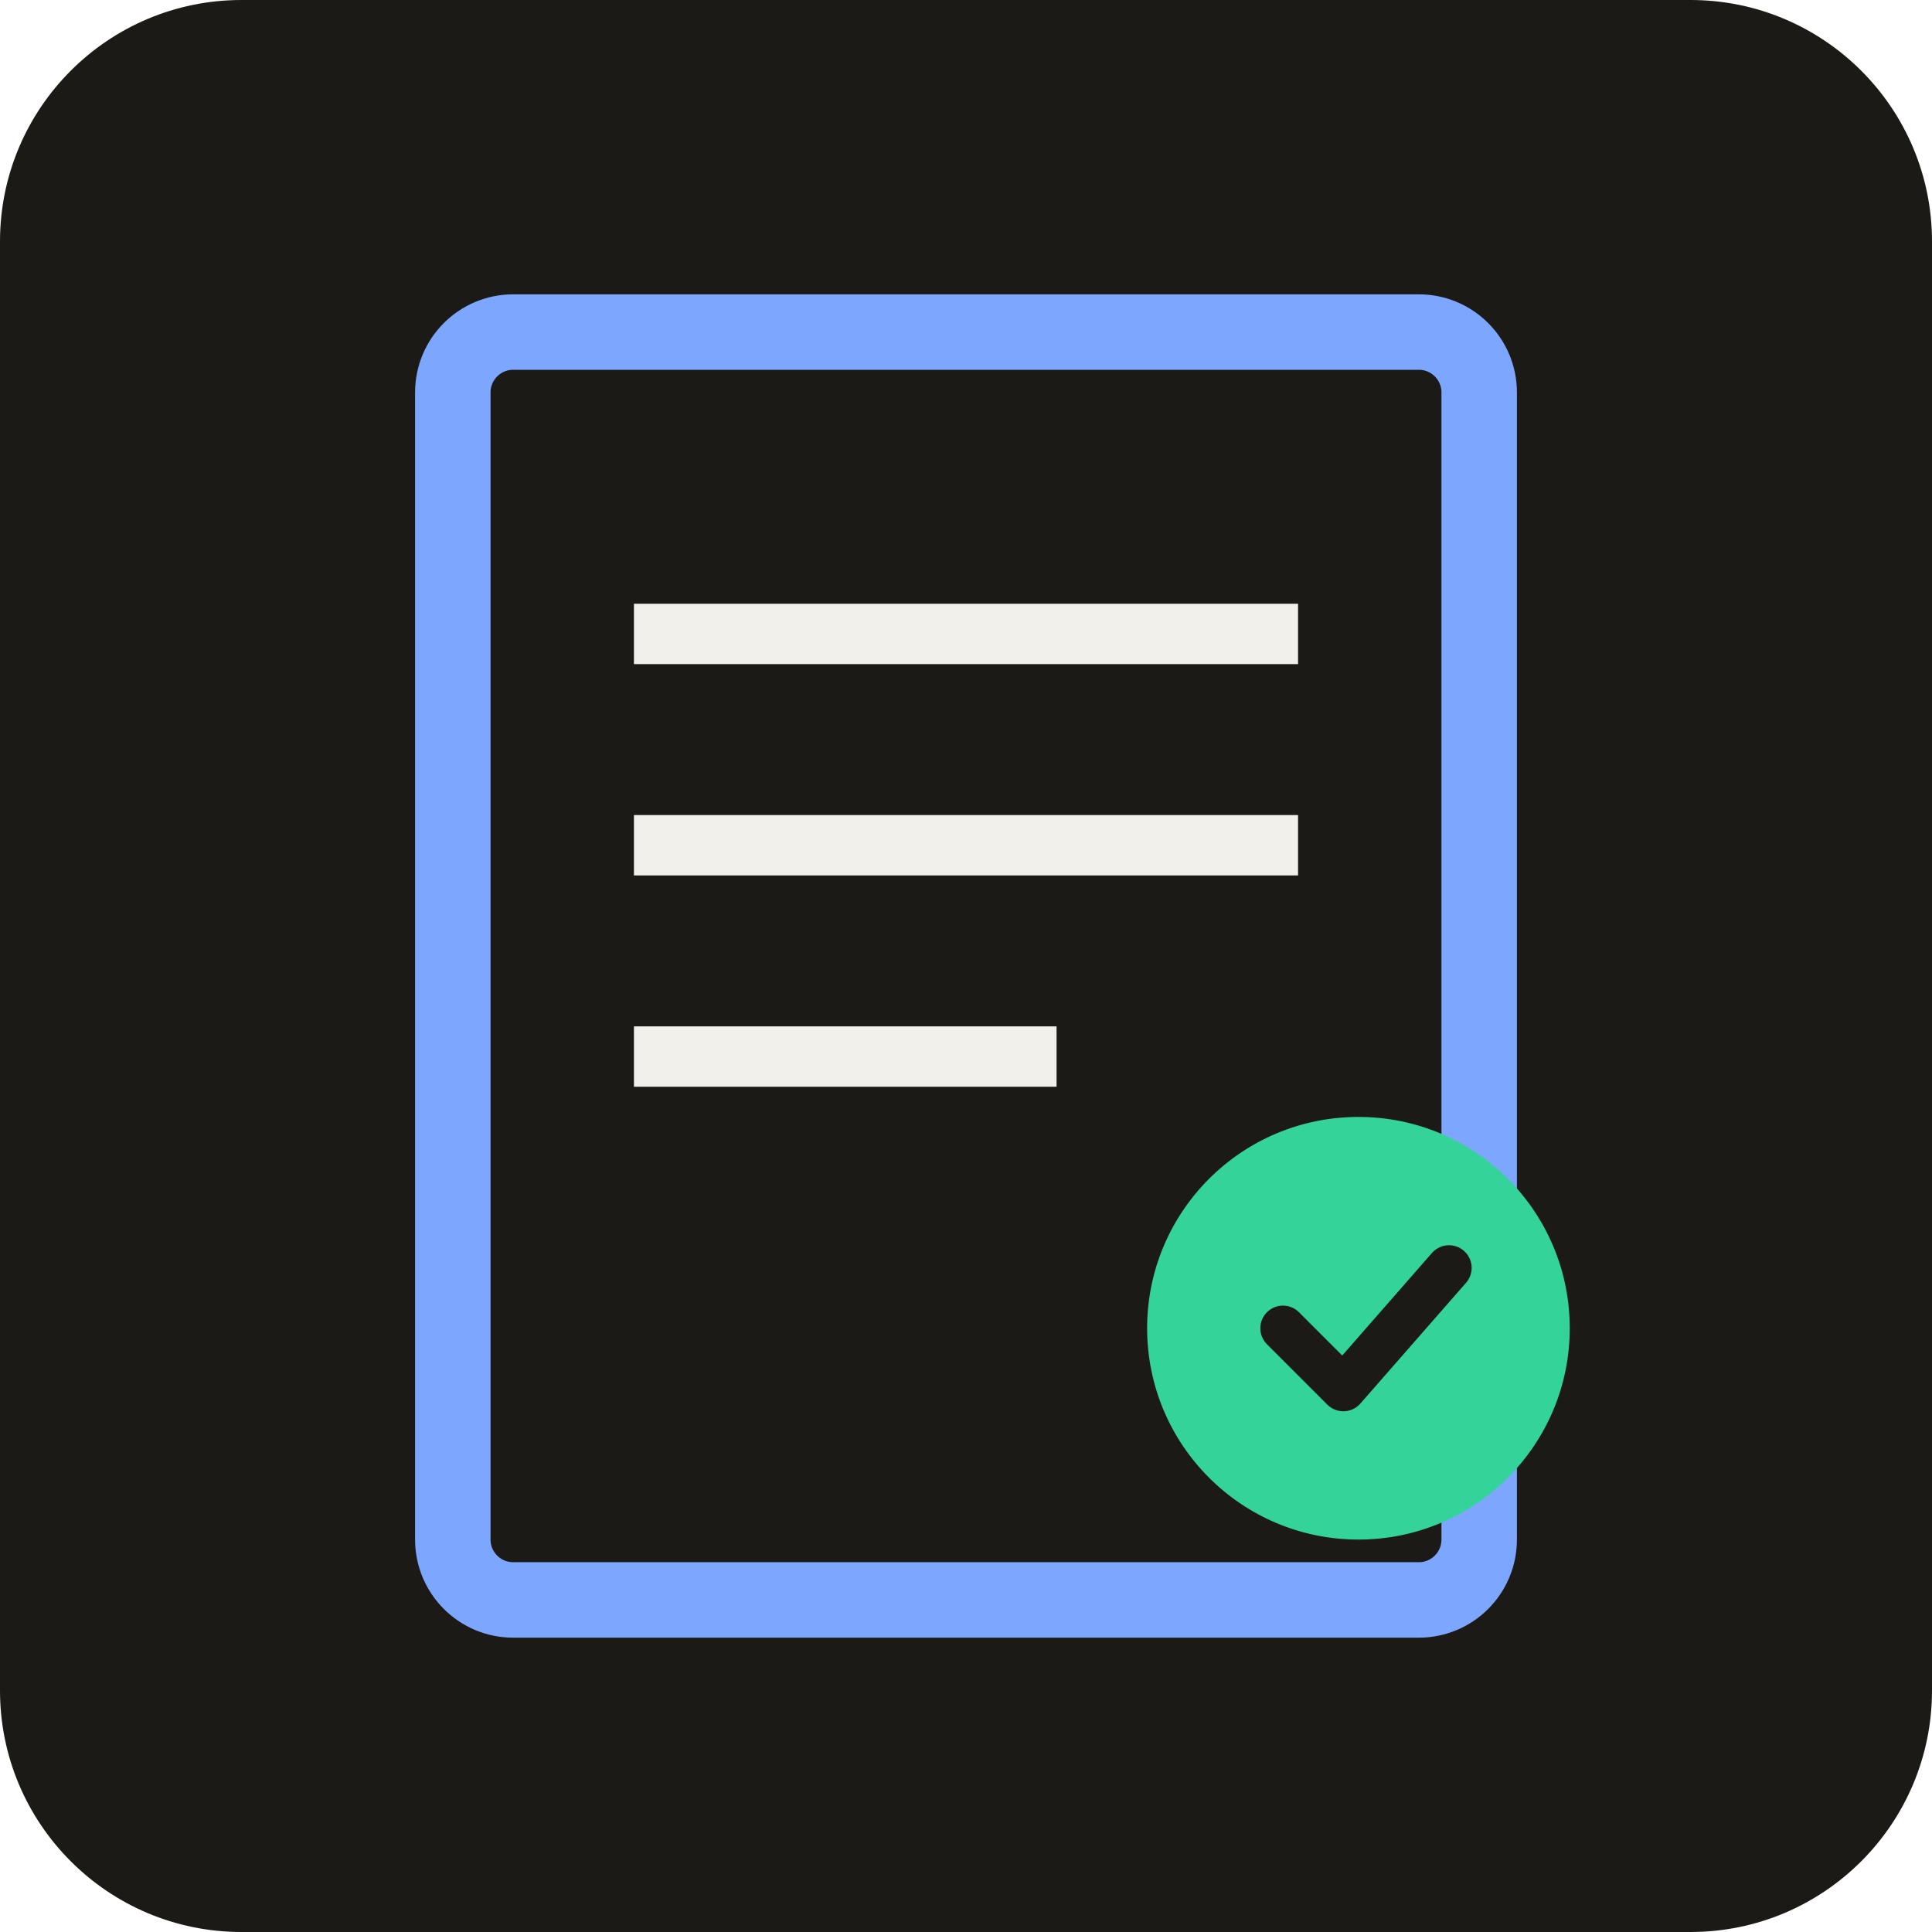
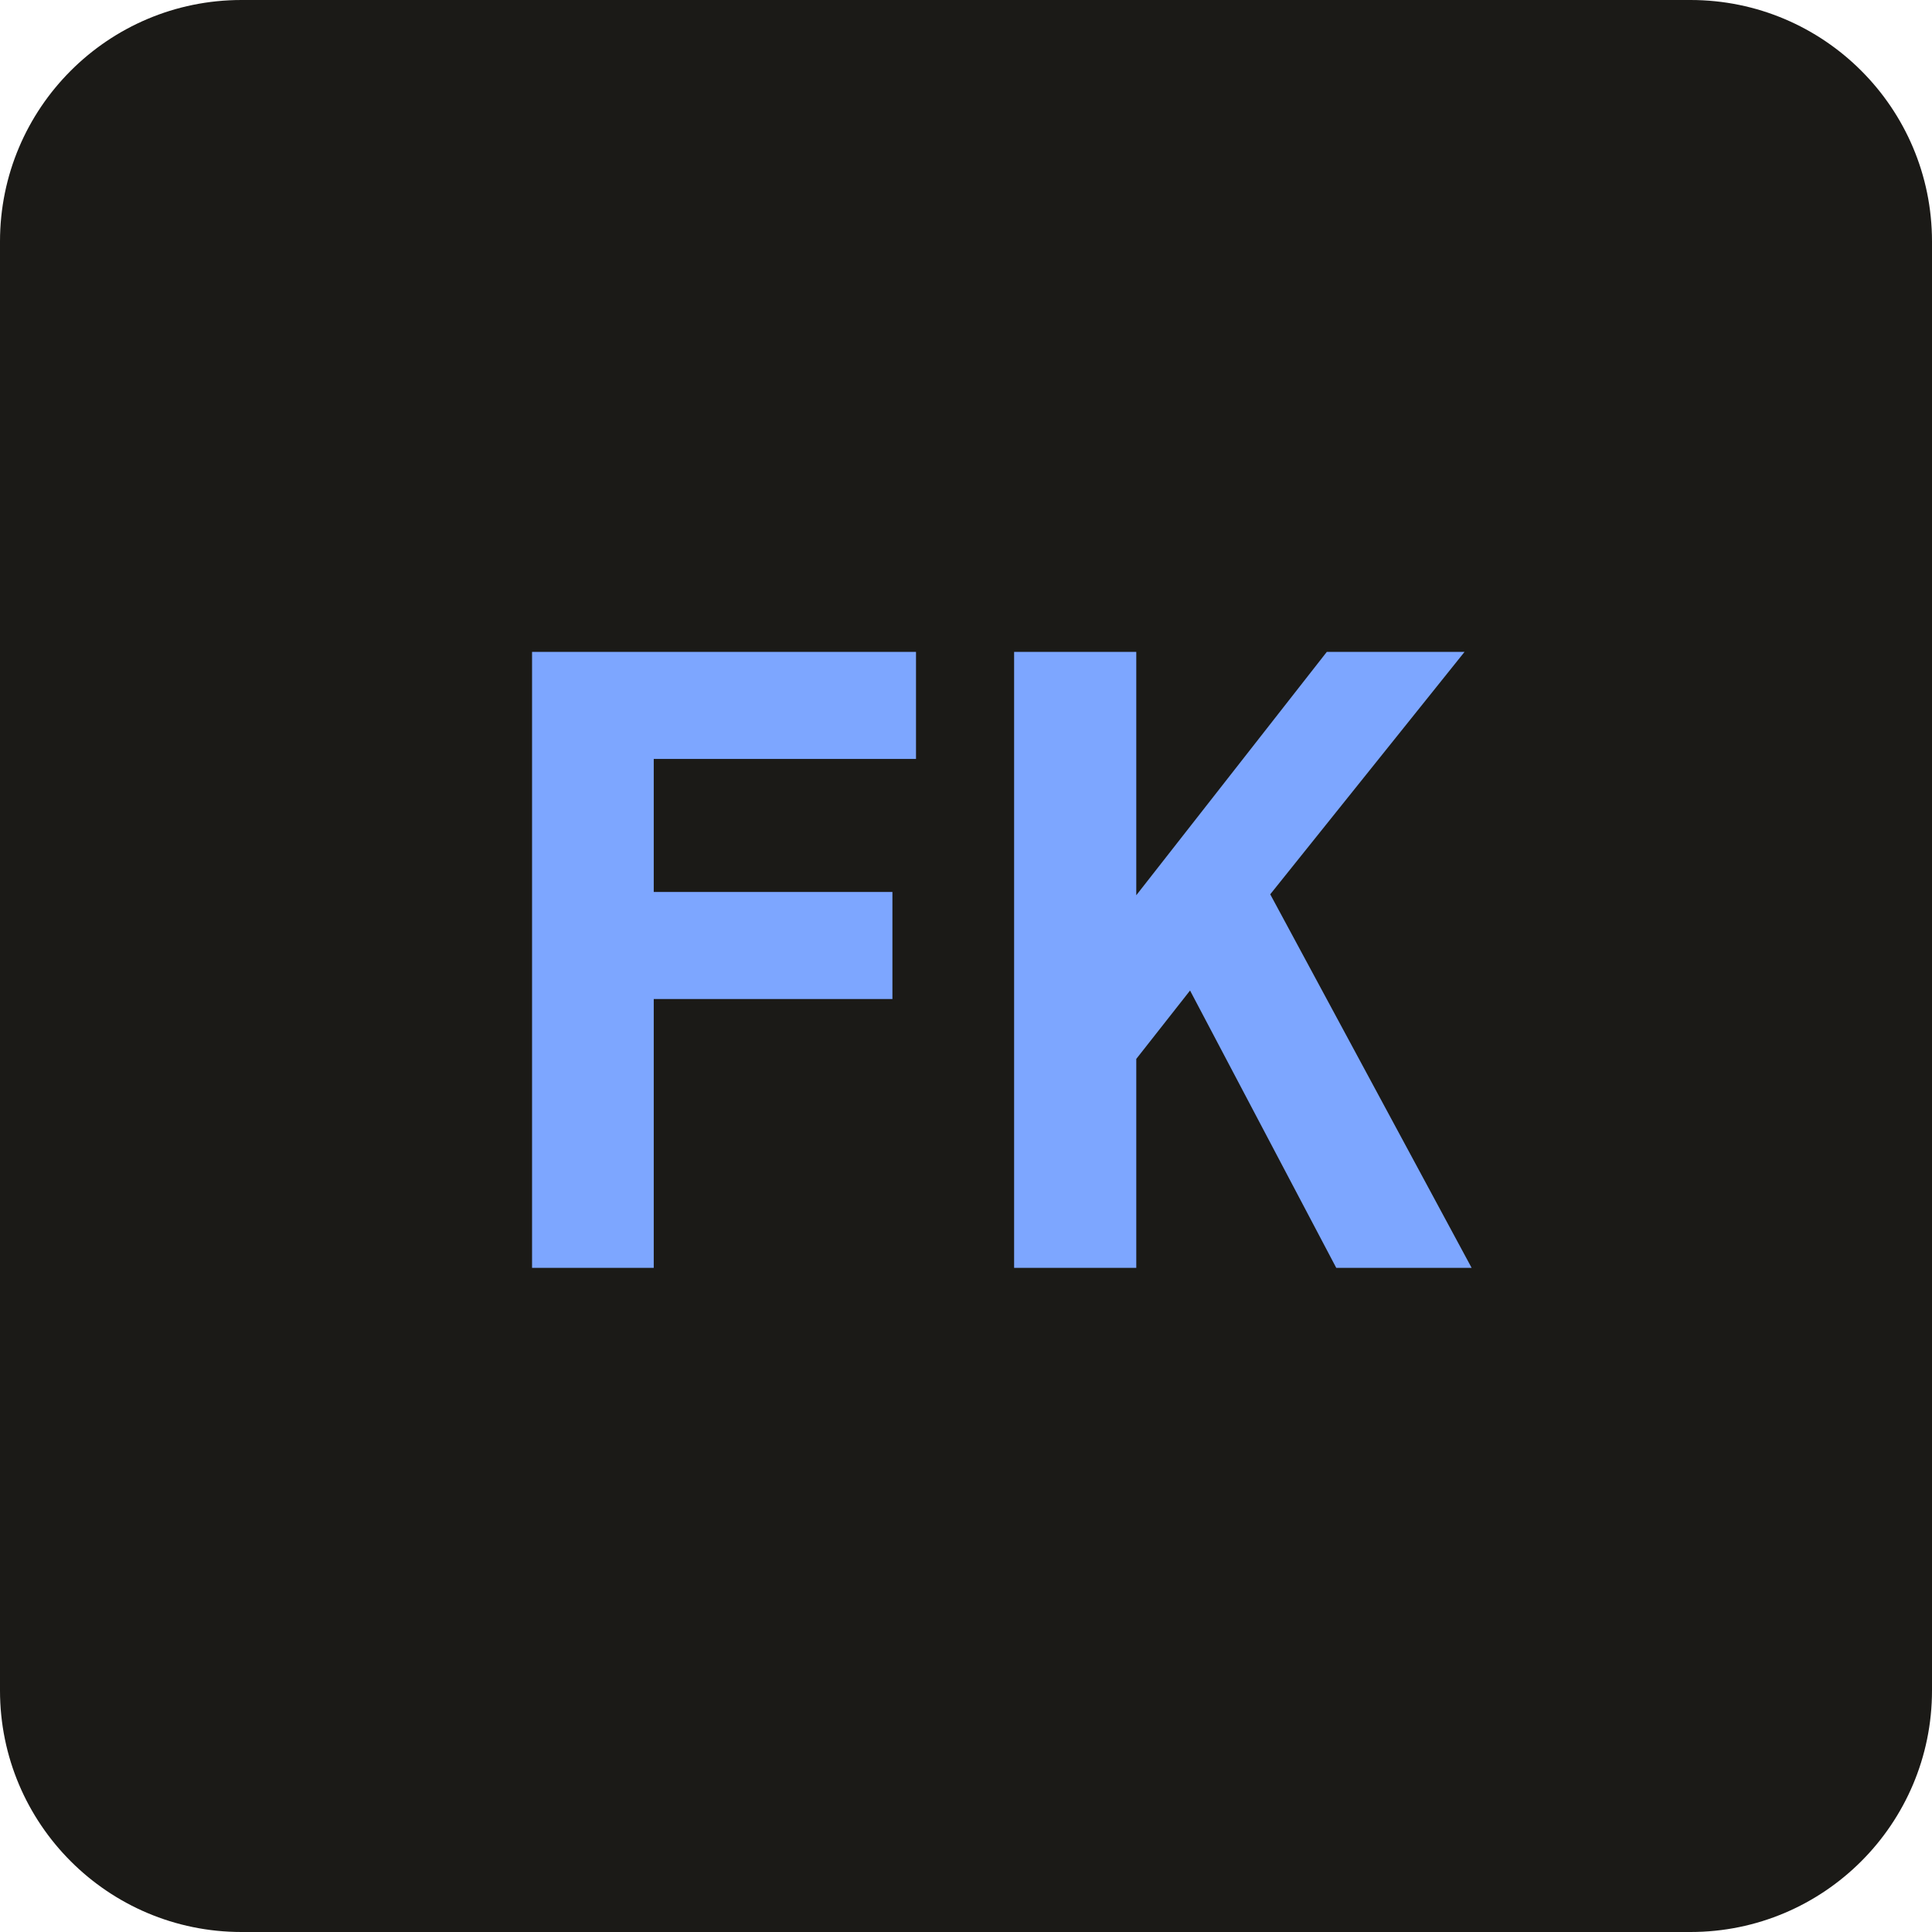
- <svg xmlns="http://www.w3.org/2000/svg" viewBox="0 0 128 128">
-   <rect width="128" height="128" rx="16" fill="#1b1a17" />
-   <rect x="30" y="22" width="68" height="84" rx="4" fill="none" stroke="#7da6ff" stroke-width="5" />
-   <line x1="42" y1="42" x2="86" y2="42" stroke="#f2f0ea" stroke-width="4" />
-   <line x1="42" y1="56" x2="86" y2="56" stroke="#f2f0ea" stroke-width="4" />
-   <line x1="42" y1="70" x2="70" y2="70" stroke="#f2f0ea" stroke-width="4" />
-   <circle cx="90" cy="88" r="14" fill="#34d399" />
-   <path d="M85 88 l4 4 l7 -8" stroke="#1b1a17" stroke-width="3" fill="none" stroke-linecap="round" stroke-linejoin="round" />
+ <svg xmlns="http://www.w3.org/2000/svg" viewBox="0 0 64 64" width="64" height="64">
+   <rect width="64" height="64" rx="8" fill="#1b1a17" />
+   <text x="32" y="42" font-family="monospace" font-size="28" font-weight="700" fill="#7da6ff" text-anchor="middle">FK</text>
</svg>
